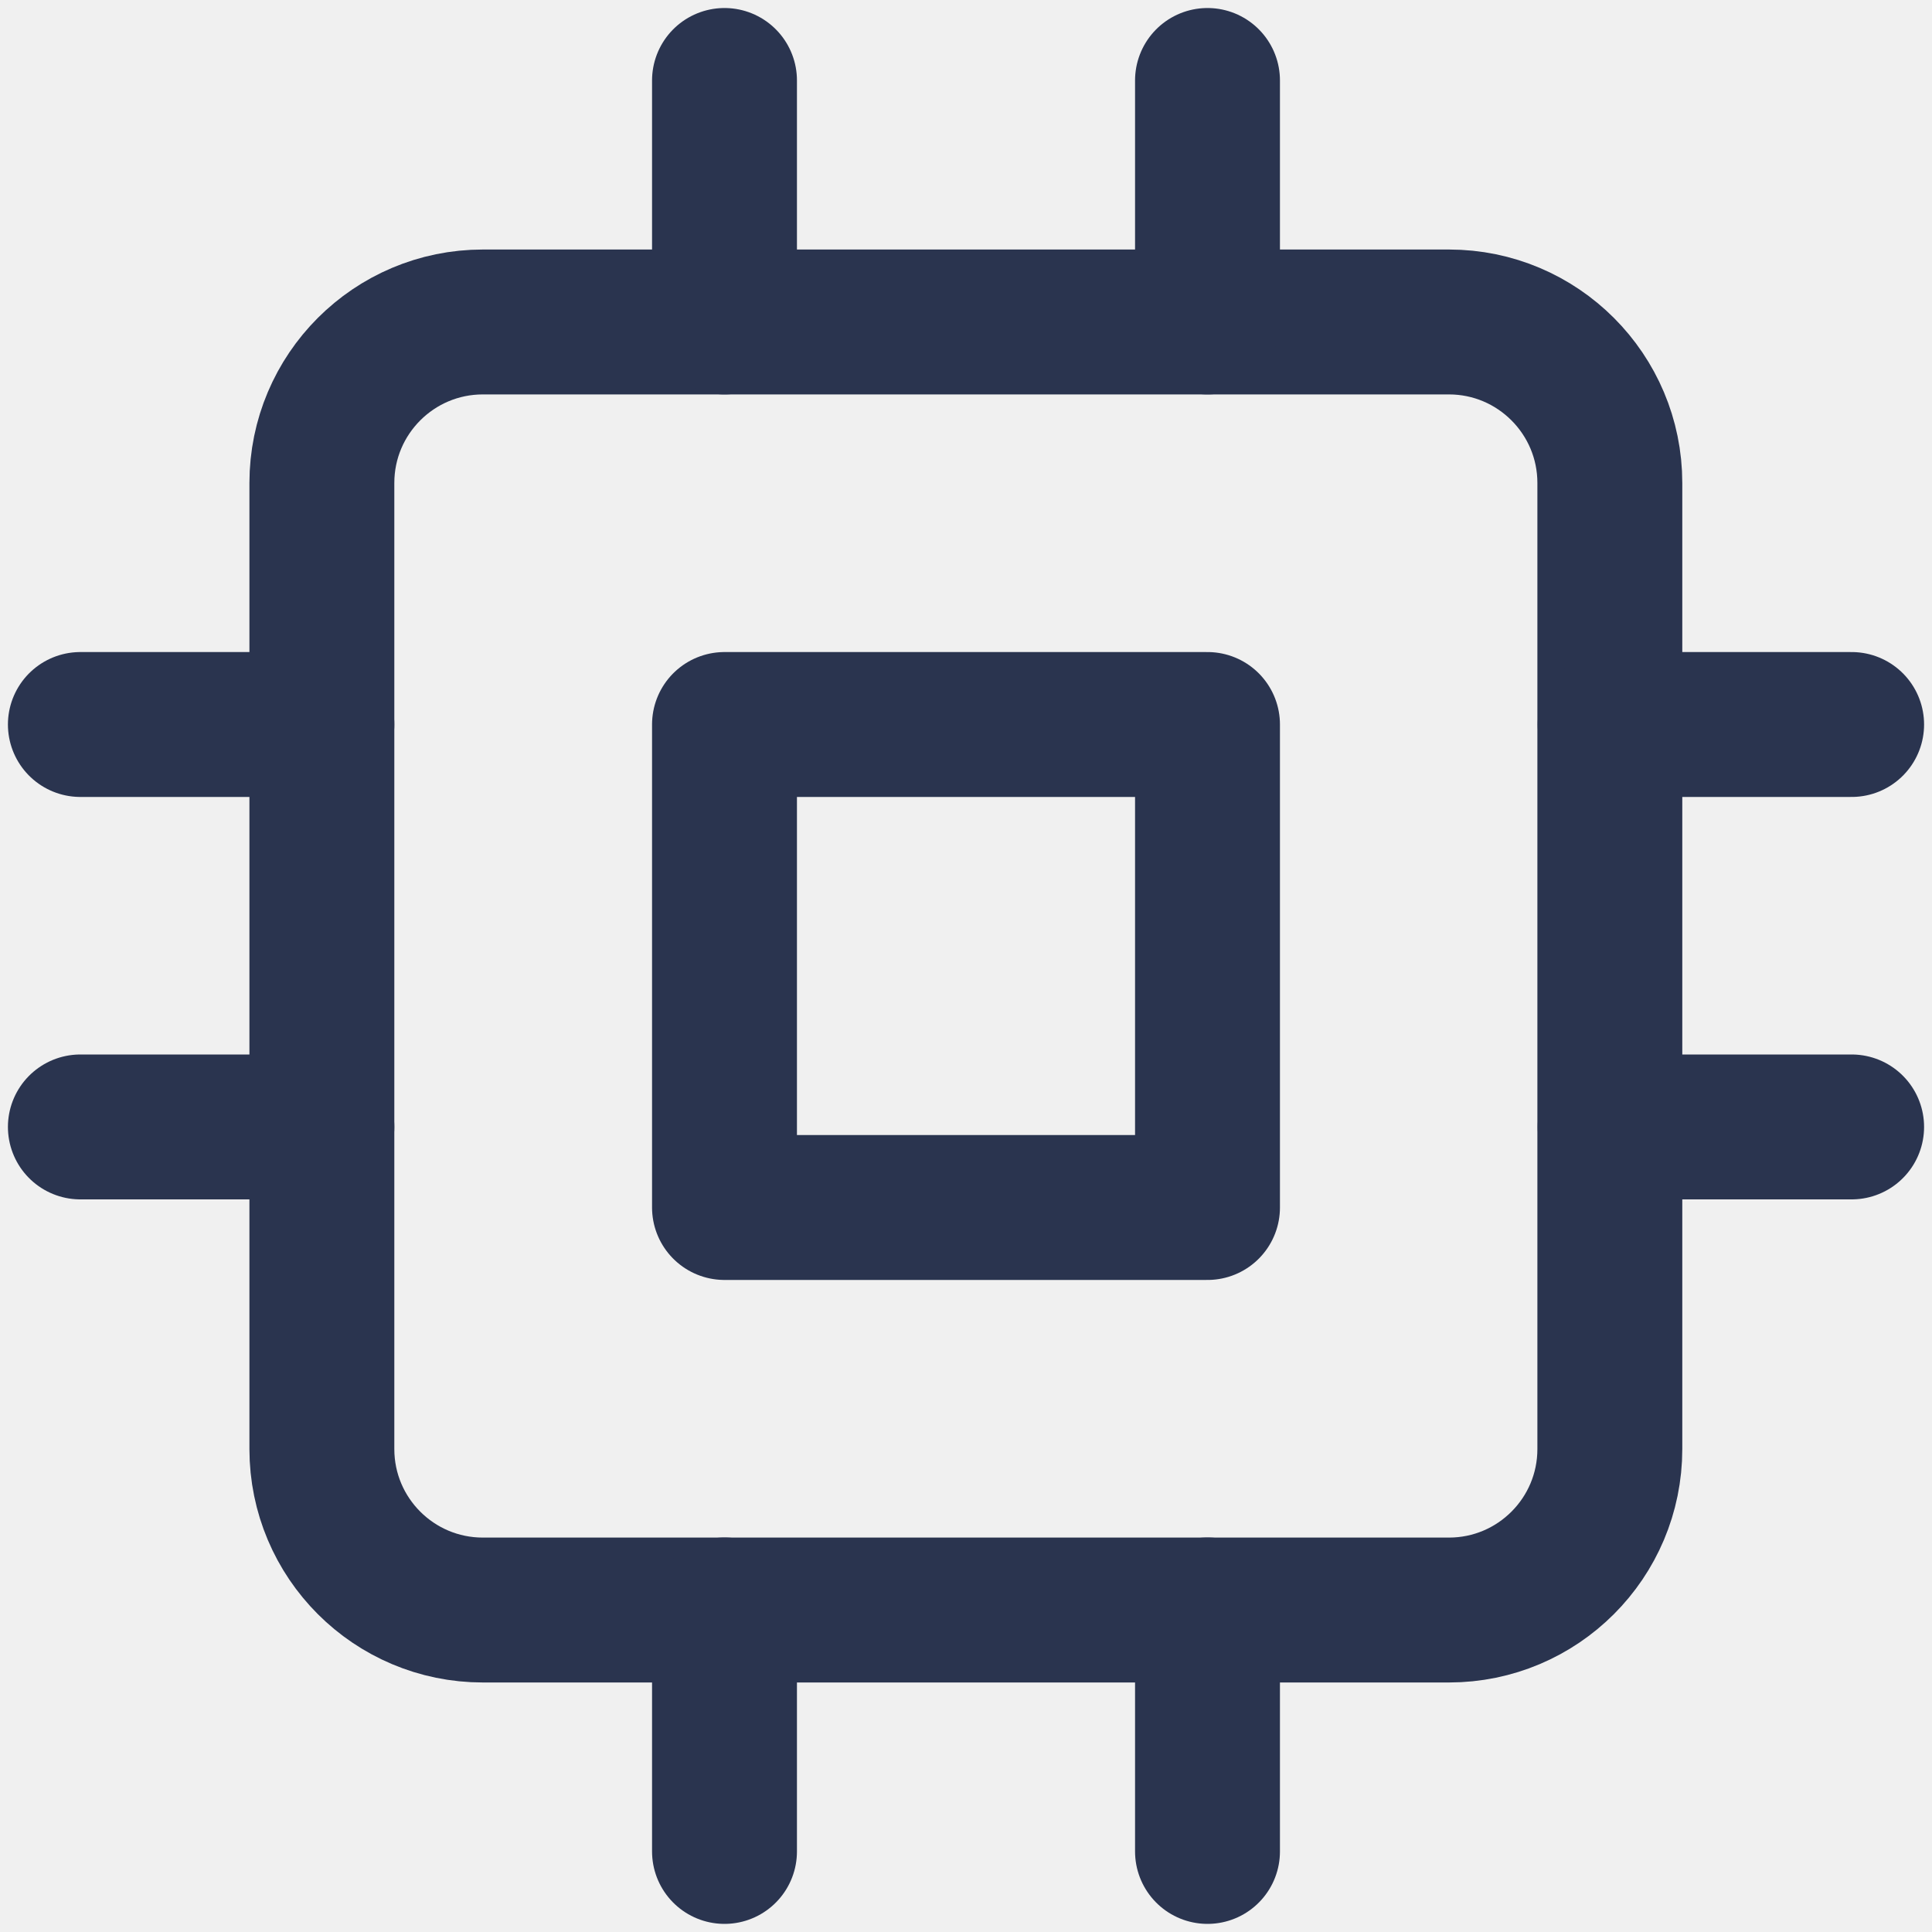
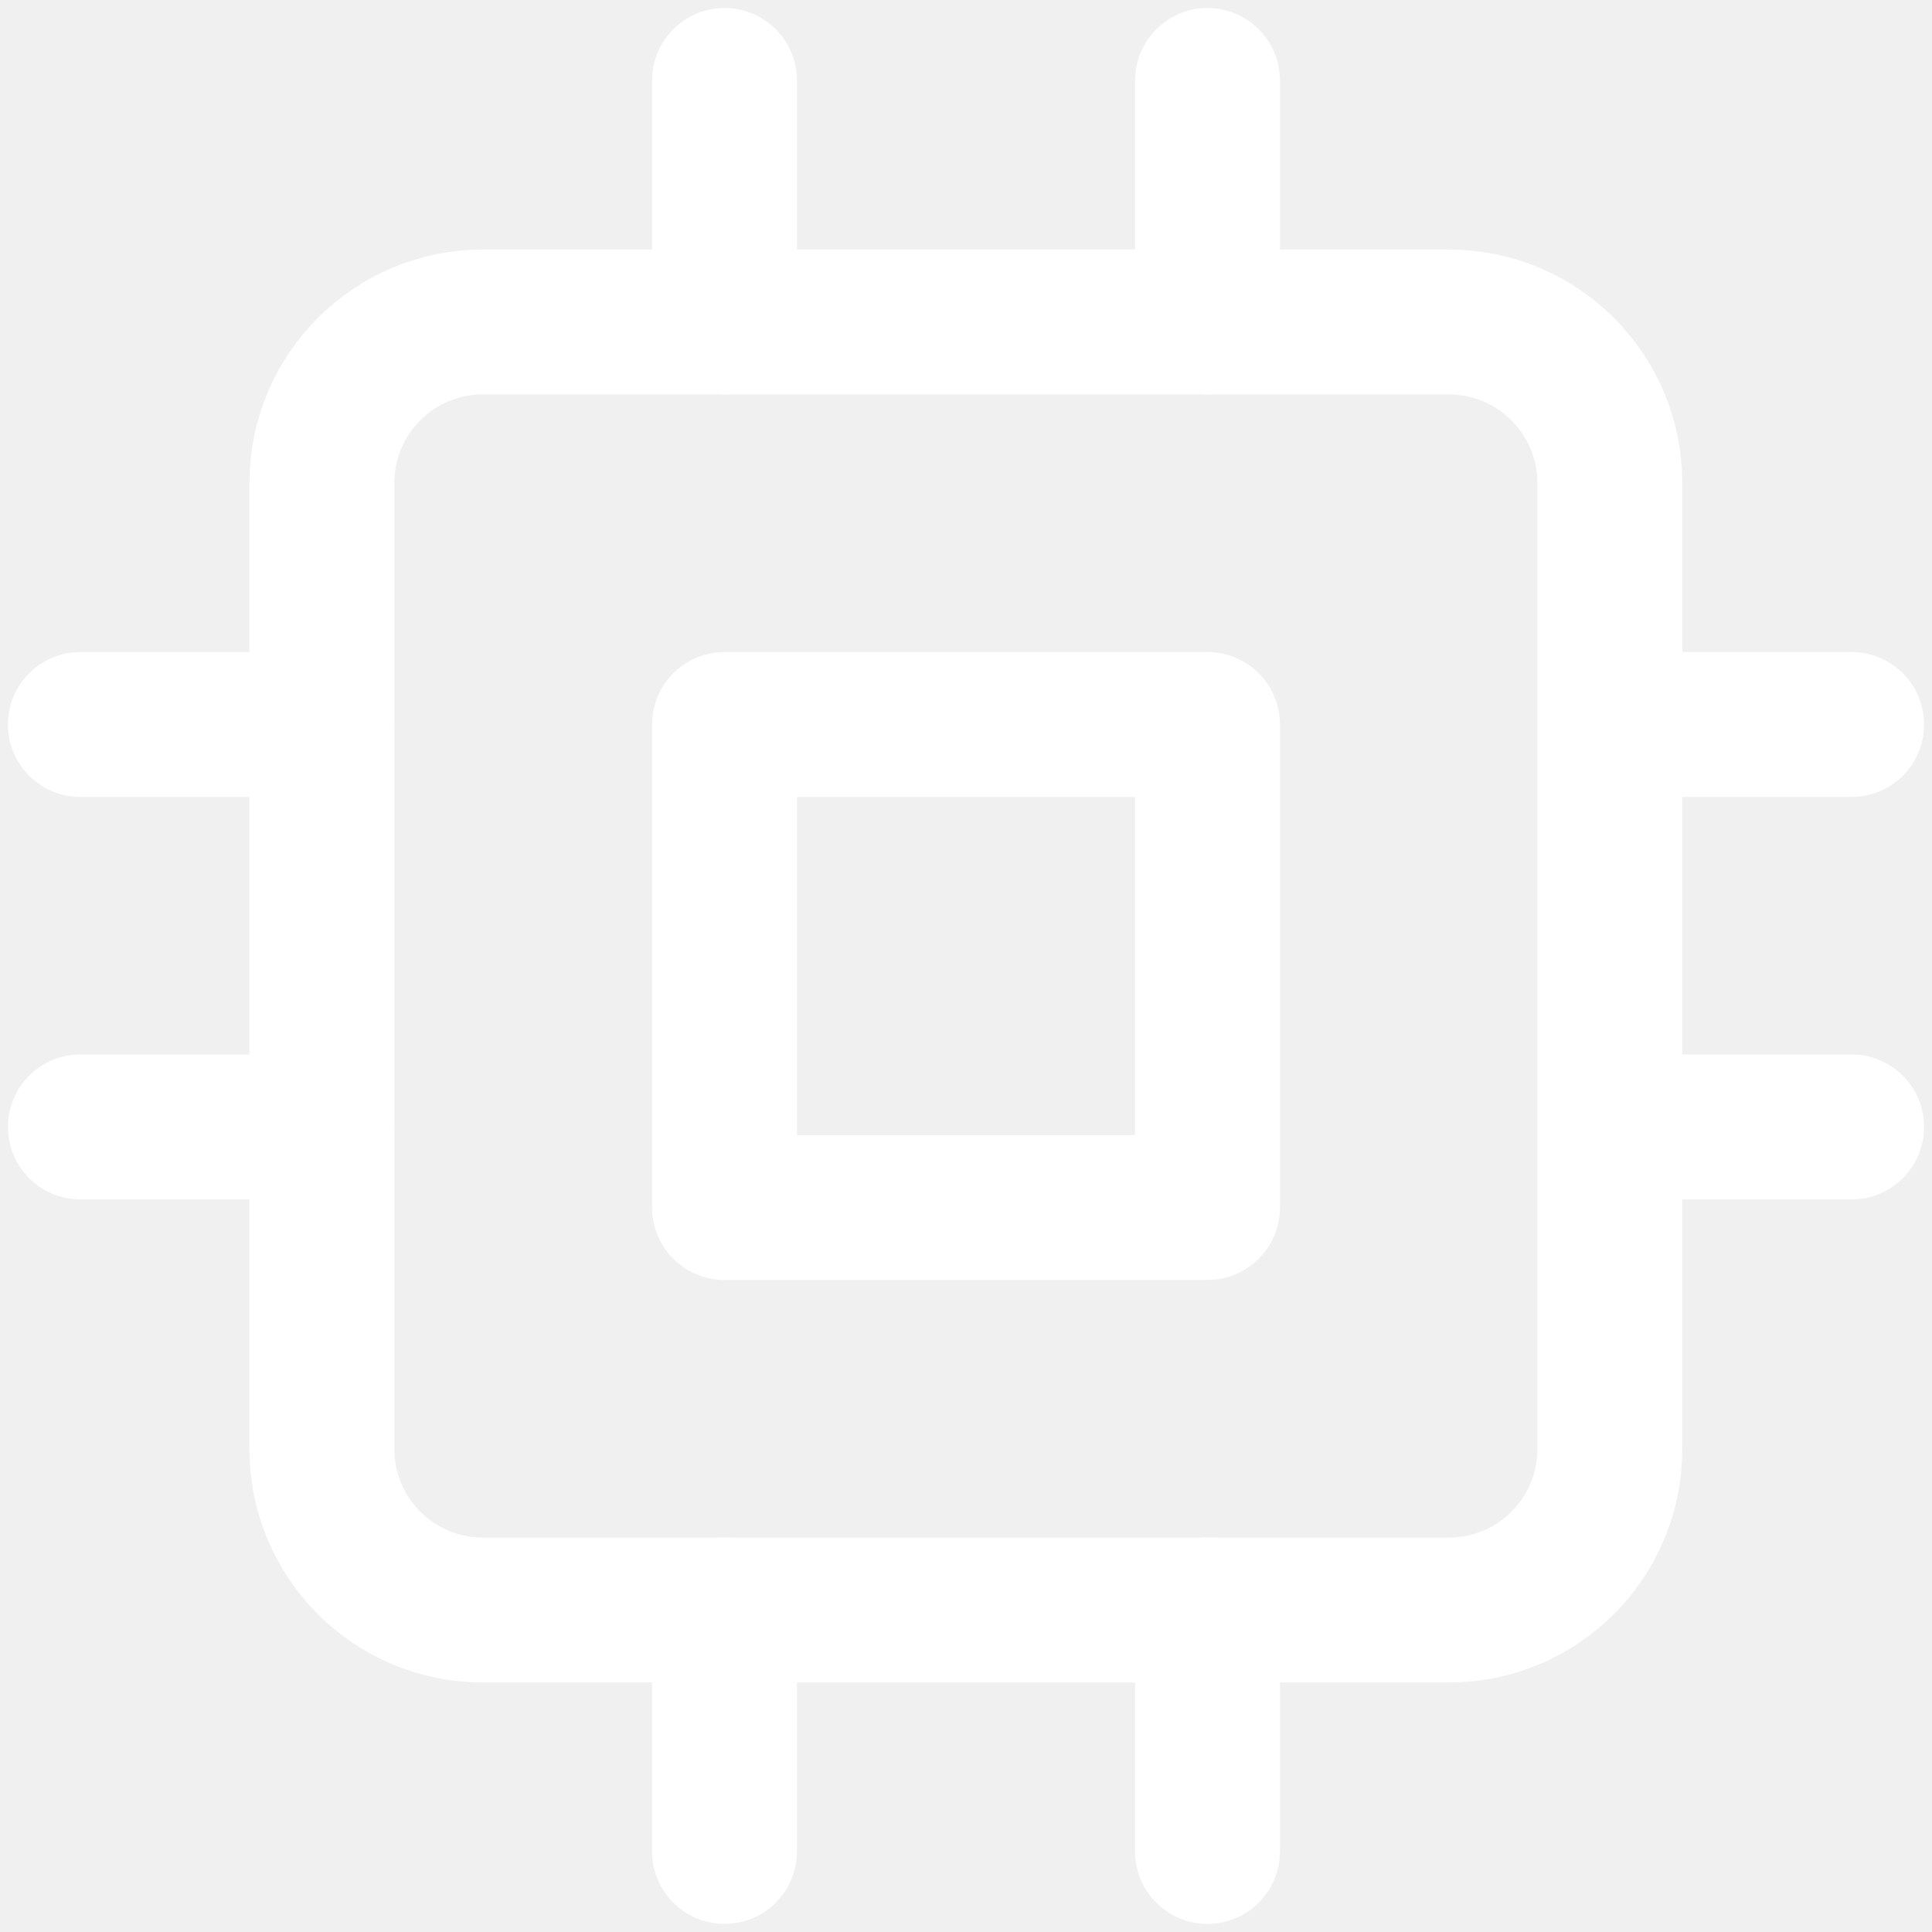
<svg xmlns="http://www.w3.org/2000/svg" width="20" height="20" viewBox="0 0 20 20" fill="none">
-   <path d="M14.999 3.333H4.999C4.078 3.333 3.332 4.08 3.332 5V15C3.332 15.921 4.078 16.667 4.999 16.667H14.999C15.919 16.667 16.665 15.921 16.665 15V5C16.665 4.08 15.919 3.333 14.999 3.333Z" stroke="#2A344F" stroke-width="1.5" stroke-linecap="round" stroke-linejoin="round" />
-   <path d="M12.5 7.5H7.5V12.5H12.5V7.5Z" stroke="#2A344F" stroke-width="1.5" stroke-linecap="round" stroke-linejoin="round" />
-   <path d="M7.5 0.833V3.333" stroke="#2A344F" stroke-width="1.5" stroke-linecap="round" stroke-linejoin="round" />
-   <path d="M12.5 0.833V3.333" stroke="#2A344F" stroke-width="1.5" stroke-linecap="round" stroke-linejoin="round" />
-   <path d="M7.5 16.666V19.166" stroke="#2A344F" stroke-width="1.5" stroke-linecap="round" stroke-linejoin="round" />
-   <path d="M12.5 16.666V19.166" stroke="#2A344F" stroke-width="1.5" stroke-linecap="round" stroke-linejoin="round" />
-   <path d="M16.668 7.5H19.168" stroke="#2A344F" stroke-width="1.5" stroke-linecap="round" stroke-linejoin="round" />
-   <path d="M16.668 11.666H19.168" stroke="#2A344F" stroke-width="1.5" stroke-linecap="round" stroke-linejoin="round" />
-   <path d="M0.832 7.5H3.332" stroke="#2A344F" stroke-width="1.5" stroke-linecap="round" stroke-linejoin="round" />
-   <path d="M0.832 11.666H3.332" stroke="#2A344F" stroke-width="1.5" stroke-linecap="round" stroke-linejoin="round" />
+   <path d="M14.999 3.333H4.999C4.078 3.333 3.332 4.08 3.332 5V15C3.332 15.921 4.078 16.667 4.999 16.667H14.999C15.919 16.667 16.665 15.921 16.665 15V5C16.665 4.08 15.919 3.333 14.999 3.333Z" stroke="#fff" stroke-width="1.5" stroke-linecap="round" stroke-linejoin="round" />
+   <path d="M12.5 7.5H7.5V12.5H12.5V7.5Z" stroke="#fff" stroke-width="1.5" stroke-linecap="round" stroke-linejoin="round" />
+   <path d="M7.5 0.833V3.333" stroke="#fff" stroke-width="1.5" stroke-linecap="round" stroke-linejoin="round" />
+   <path d="M12.5 0.833V3.333" stroke="#fff" stroke-width="1.5" stroke-linecap="round" stroke-linejoin="round" />
+   <path d="M7.5 16.666V19.166" stroke="#fff" stroke-width="1.5" stroke-linecap="round" stroke-linejoin="round" />
+   <path d="M12.5 16.666V19.166" stroke="#fff" stroke-width="1.5" stroke-linecap="round" stroke-linejoin="round" />
+   <path d="M16.668 7.5H19.168" stroke="#fff" stroke-width="1.5" stroke-linecap="round" stroke-linejoin="round" />
+   <path d="M16.668 11.666H19.168" stroke="#fff" stroke-width="1.5" stroke-linecap="round" stroke-linejoin="round" />
+   <path d="M0.832 7.5H3.332" stroke="#fff" stroke-width="1.5" stroke-linecap="round" stroke-linejoin="round" />
+   <path d="M0.832 11.666H3.332" stroke="#fff" stroke-width="1.5" stroke-linecap="round" stroke-linejoin="round" />
</svg>
